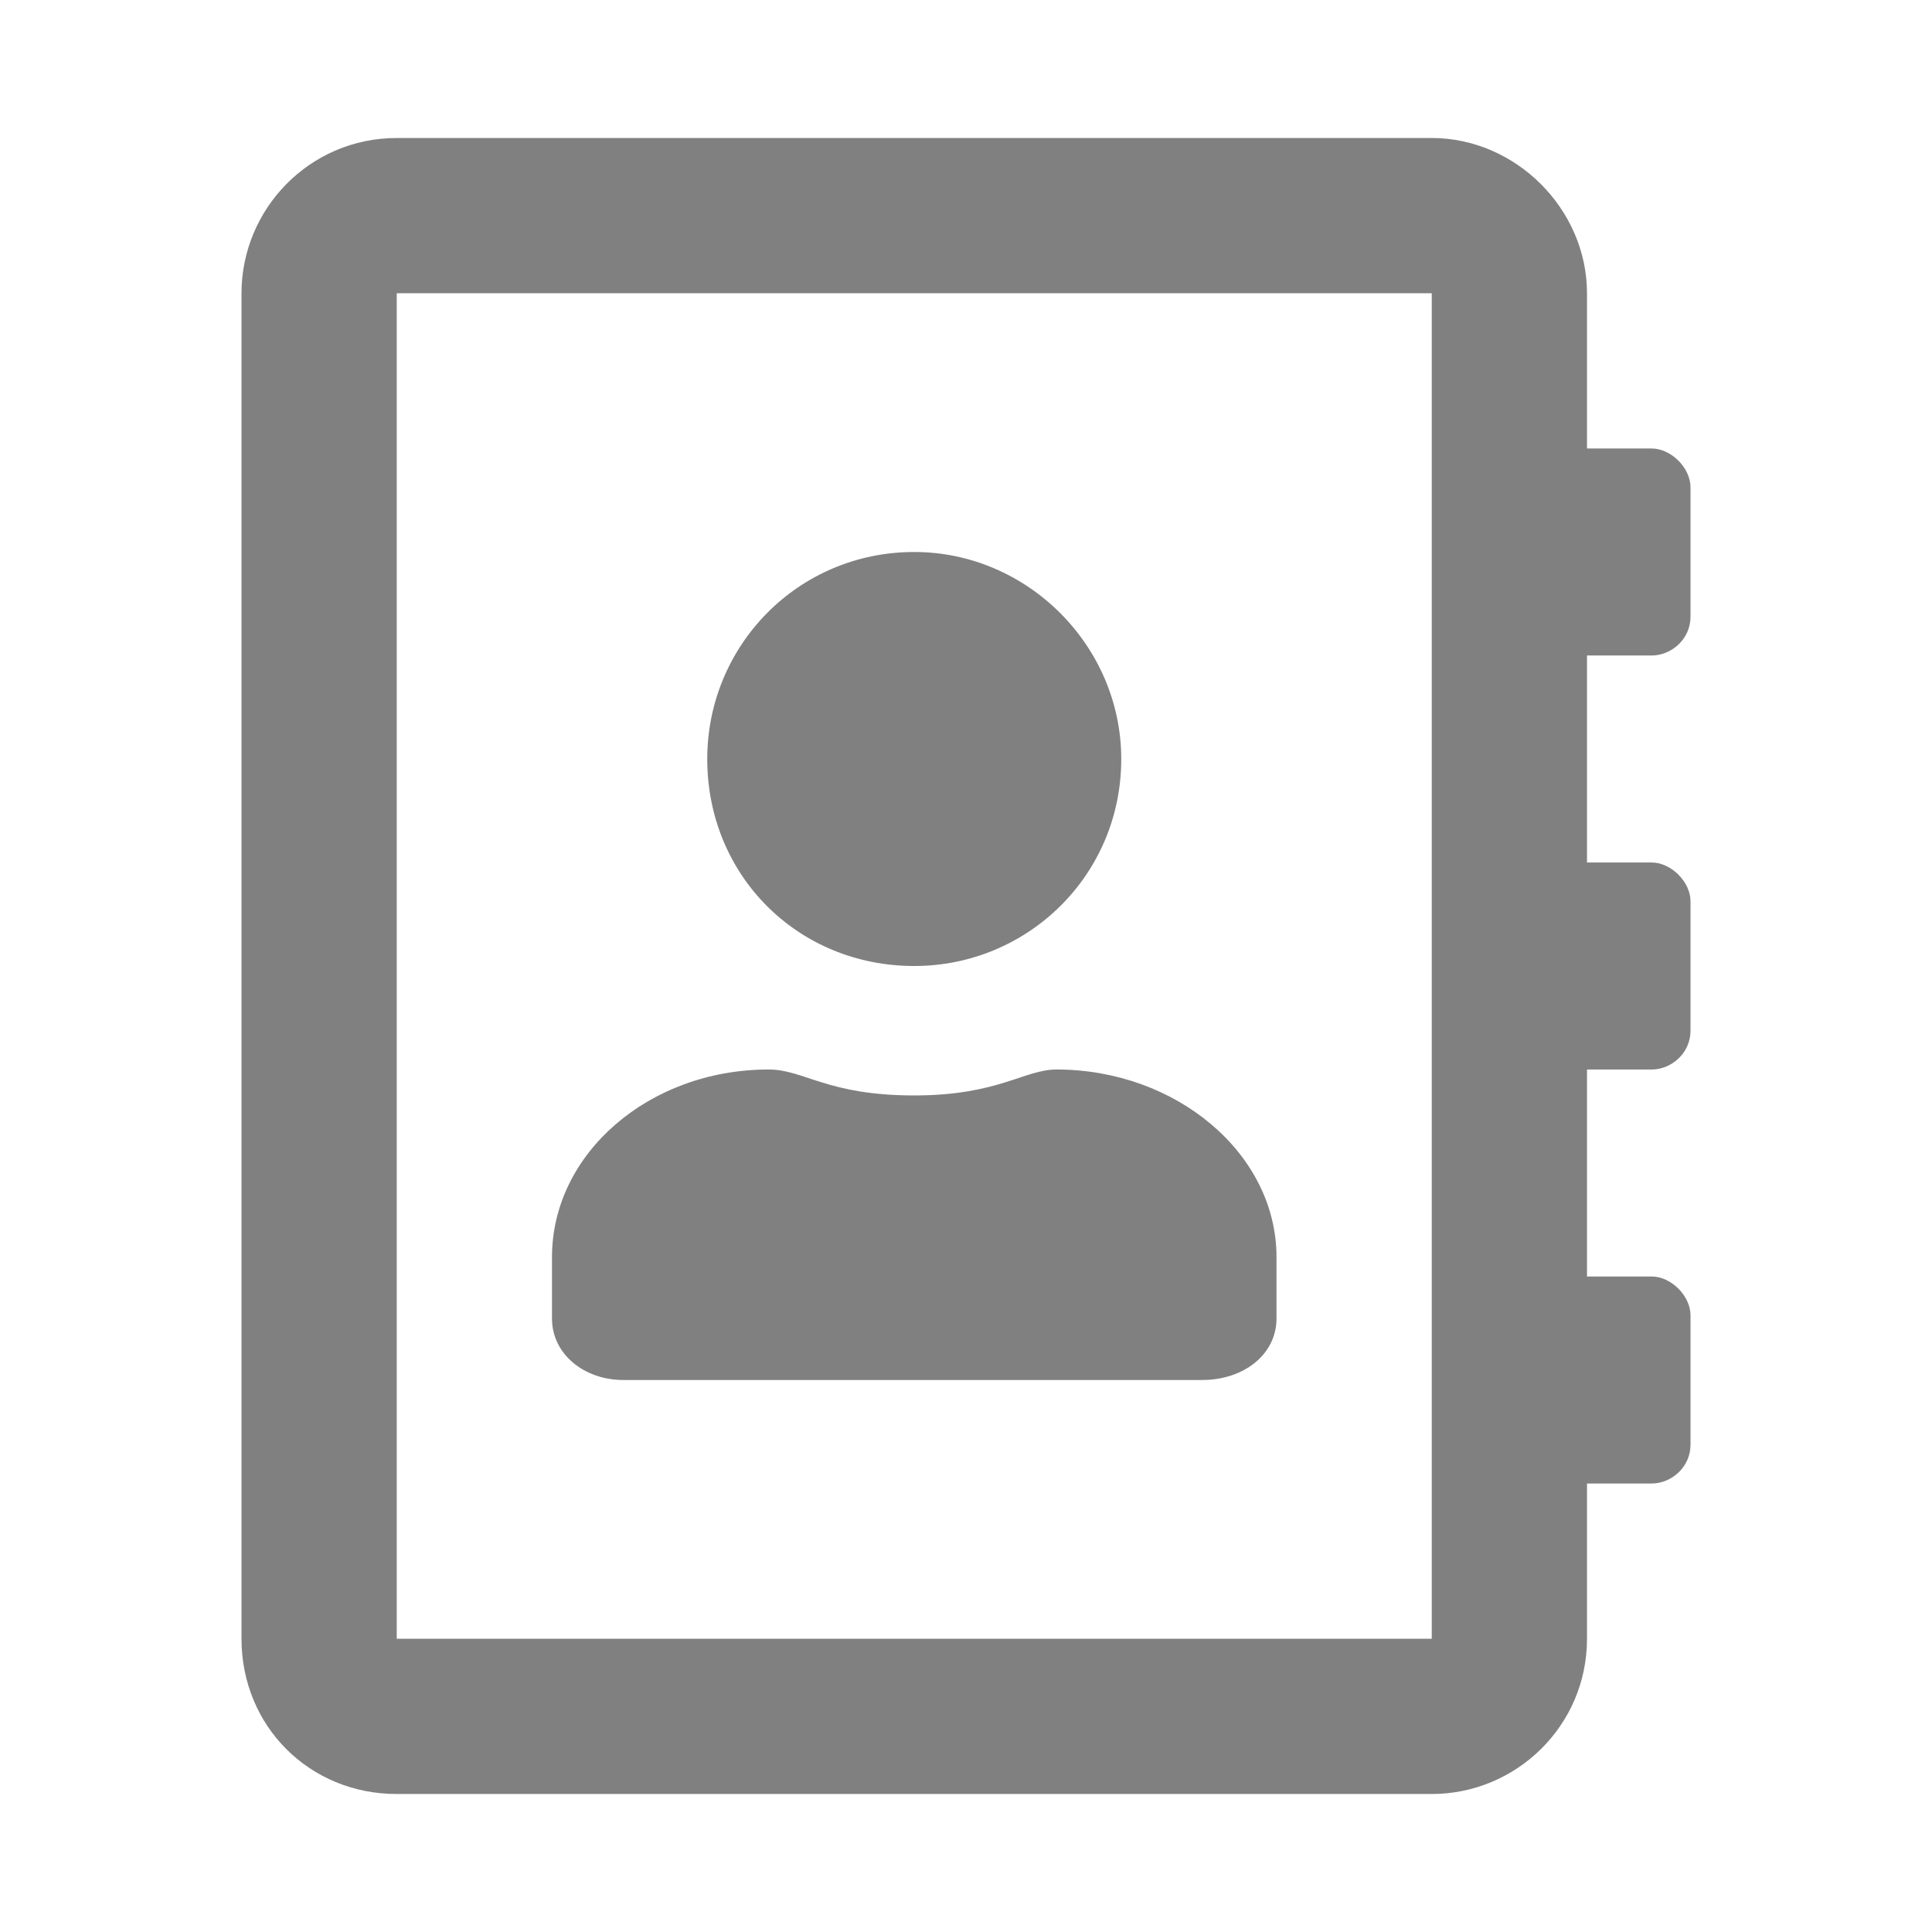
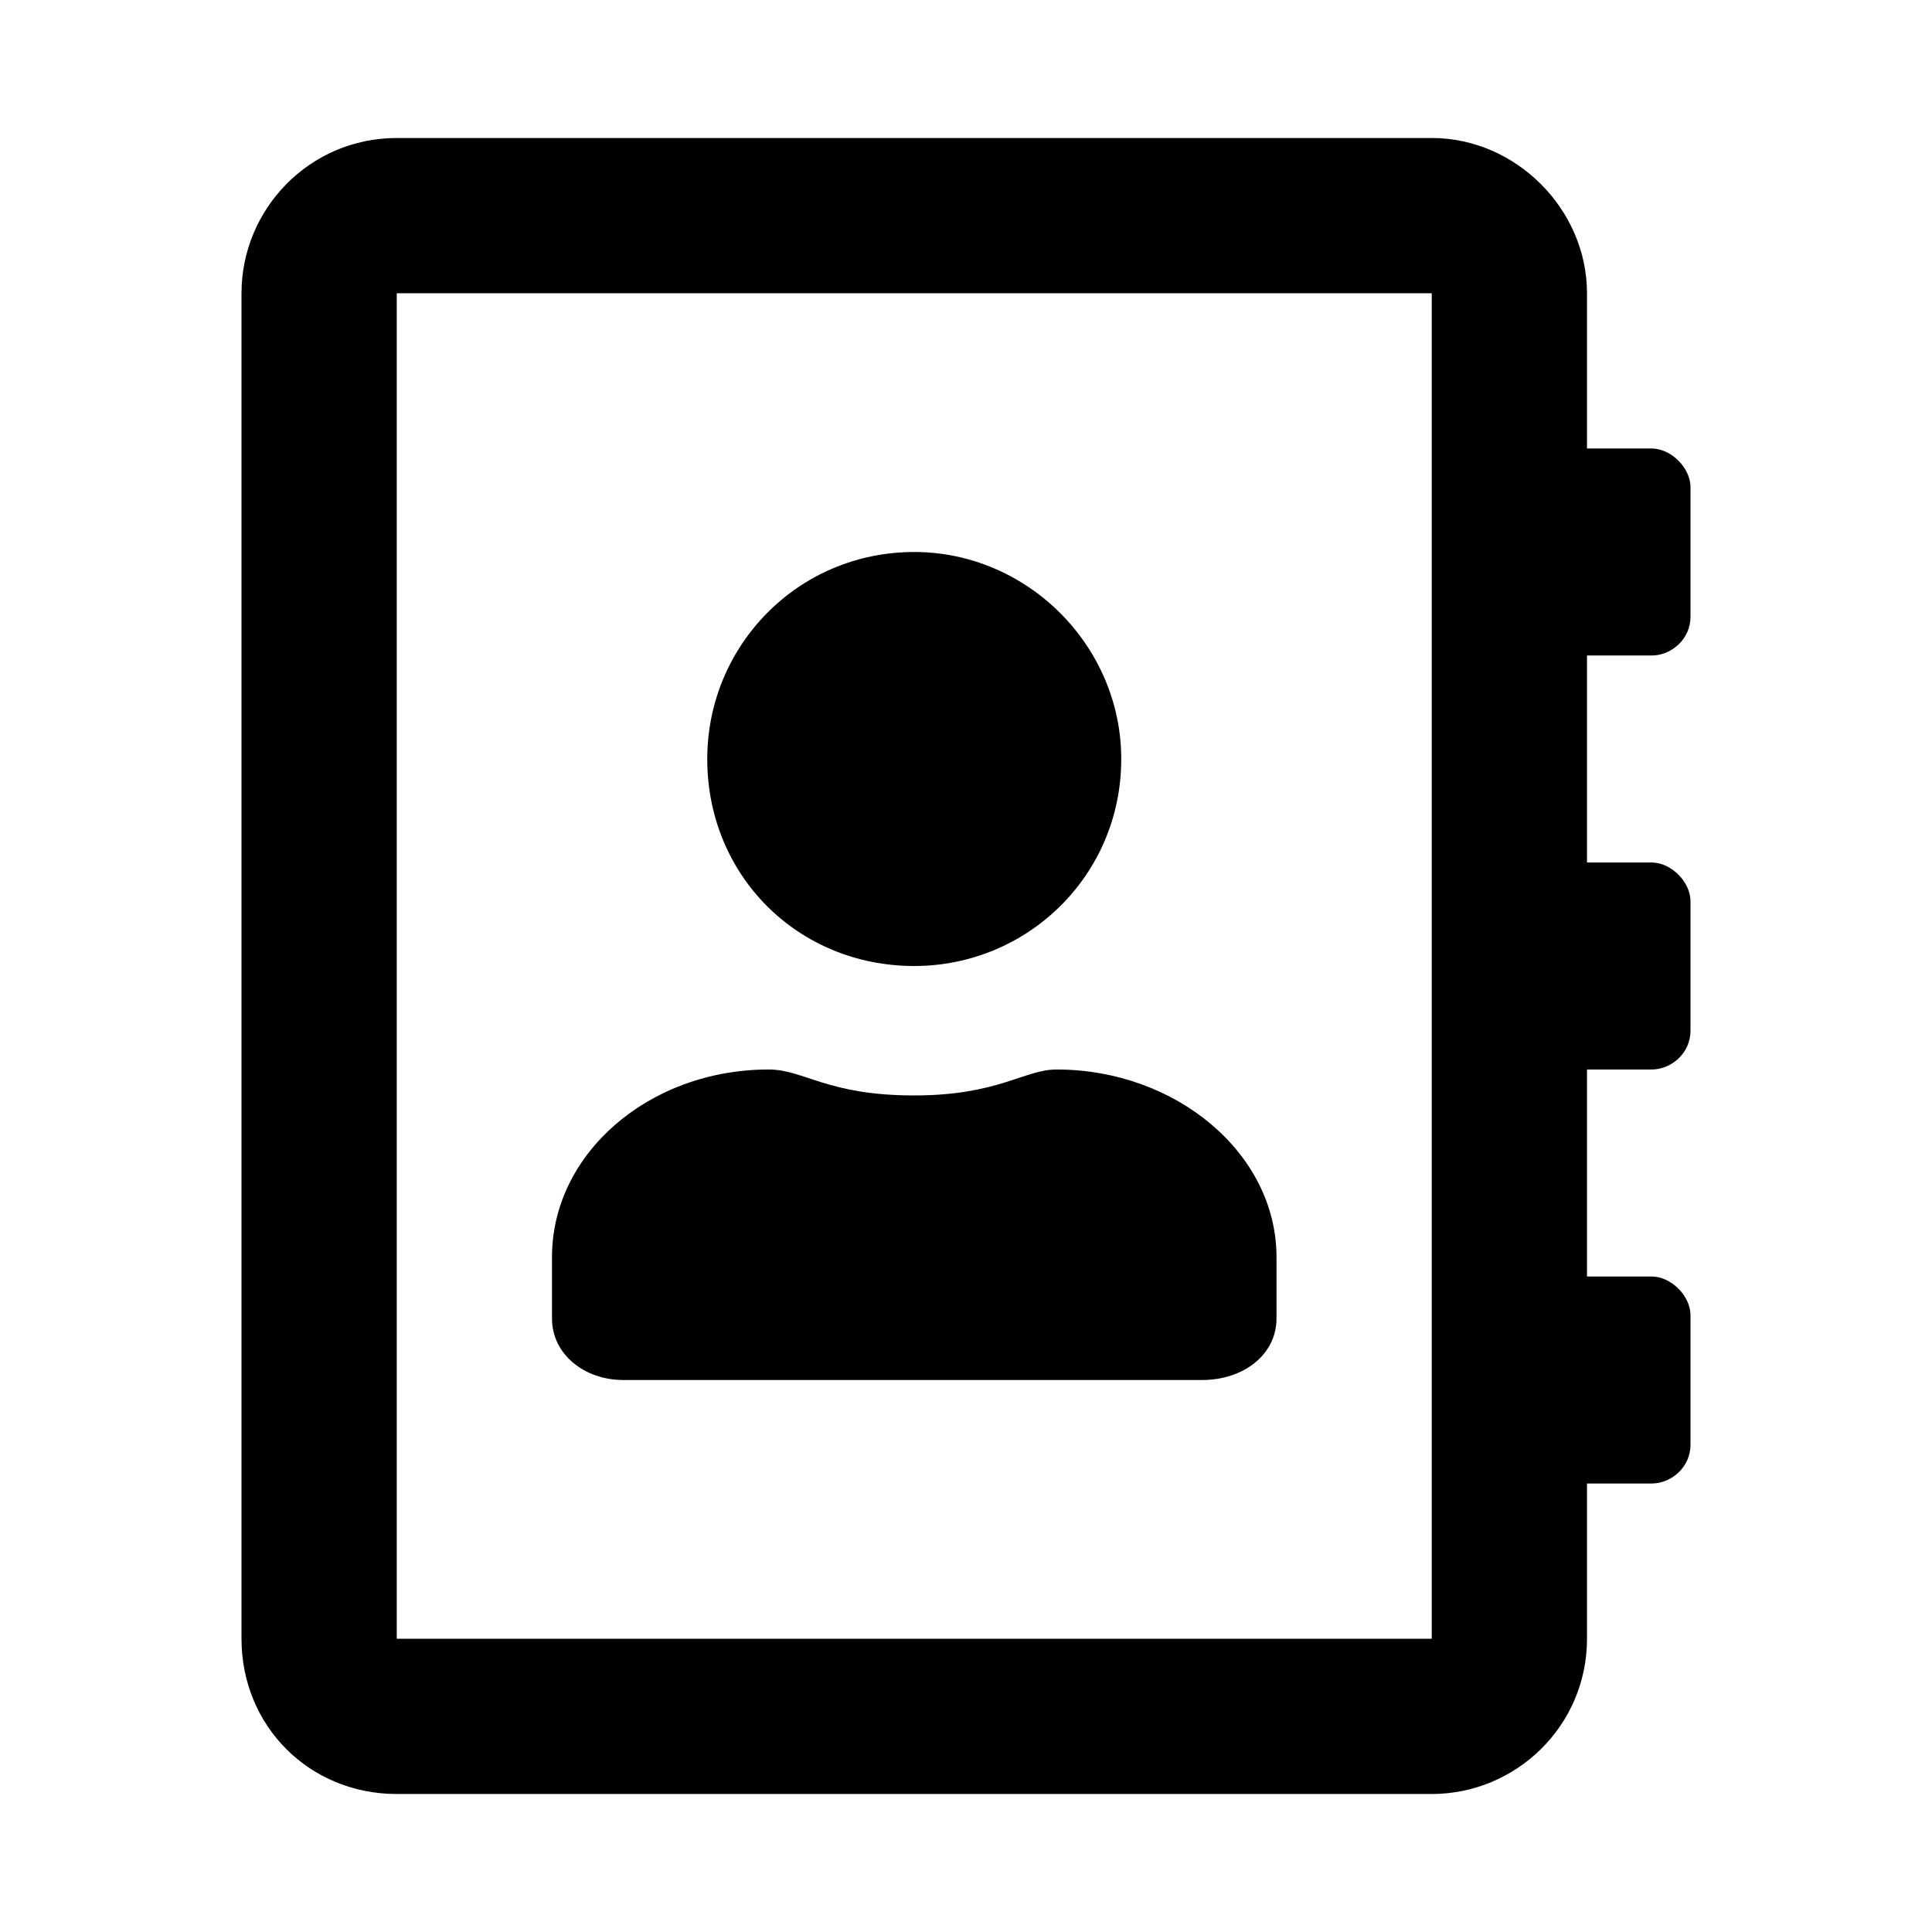
<svg xmlns="http://www.w3.org/2000/svg" width="14" height="14" viewBox="0 0 14 14" fill="none" version="1.1" id="svg4">
  <defs id="defs8" />
-   <path d="m 11.969,4.75 c 0.141,0 0.281,-0.117 0.281,-0.281 V 3.531 c 0,-0.141 -0.141,-0.281 -0.281,-0.281 H 11.5 V 2.125 c 0,-0.609 -0.516,-1.125 -1.125,-1.125 H 2.875 c -0.633,0 -1.125,0.516 -1.125,1.125 V 11.875 C 1.75,12.508 2.242,13 2.875,13 h 7.5 c 0.609,0 1.125,-0.492 1.125,-1.125 v -1.125 h 0.469 c 0.141,0 0.281,-0.117 0.281,-0.281 v -0.938 c 0,-0.141 -0.141,-0.281 -0.281,-0.281 H 11.5 V 7.75 h 0.469 c 0.141,0 0.281,-0.117 0.281,-0.281 V 6.531 c 0,-0.141 -0.141,-0.281 -0.281,-0.281 H 11.5 V 4.75 Z m -1.594,7.125 H 2.875 V 2.125 H 10.375 Z M 6.625,7 c 0.82,0 1.5,-0.656 1.5,-1.5 0,-0.82 -0.68,-1.5 -1.5,-1.5 -0.844,0 -1.5,0.68 -1.5,1.5 0,0.844 0.656,1.5 1.5,1.5 z M 4.516,10 h 4.195 c 0.305,0 0.539,-0.188 0.539,-0.445 V 9.109 c 0,-0.75 -0.727,-1.359 -1.594,-1.359 -0.234,0 -0.422,0.188 -1.031,0.188 -0.633,0 -0.797,-0.188 -1.055,-0.188 -0.867,0 -1.57,0.609 -1.57,1.359 V 9.555 c 0,0.258 0.234,0.445 0.516,0.445 z" fill="#808080" id="path2" style="stroke-width:1.134" />
+   <path d="m 11.969,4.75 c 0.141,0 0.281,-0.117 0.281,-0.281 V 3.531 c 0,-0.141 -0.141,-0.281 -0.281,-0.281 H 11.5 V 2.125 c 0,-0.609 -0.516,-1.125 -1.125,-1.125 H 2.875 c -0.633,0 -1.125,0.516 -1.125,1.125 V 11.875 C 1.75,12.508 2.242,13 2.875,13 h 7.5 c 0.609,0 1.125,-0.492 1.125,-1.125 v -1.125 h 0.469 c 0.141,0 0.281,-0.117 0.281,-0.281 v -0.938 c 0,-0.141 -0.141,-0.281 -0.281,-0.281 H 11.5 V 7.75 h 0.469 c 0.141,0 0.281,-0.117 0.281,-0.281 V 6.531 c 0,-0.141 -0.141,-0.281 -0.281,-0.281 H 11.5 V 4.75 Z m -1.594,7.125 H 2.875 V 2.125 H 10.375 Z M 6.625,7 c 0.82,0 1.5,-0.656 1.5,-1.5 0,-0.82 -0.68,-1.5 -1.5,-1.5 -0.844,0 -1.5,0.68 -1.5,1.5 0,0.844 0.656,1.5 1.5,1.5 z M 4.516,10 h 4.195 c 0.305,0 0.539,-0.188 0.539,-0.445 V 9.109 c 0,-0.75 -0.727,-1.359 -1.594,-1.359 -0.234,0 -0.422,0.188 -1.031,0.188 -0.633,0 -0.797,-0.188 -1.055,-0.188 -0.867,0 -1.57,0.609 -1.57,1.359 V 9.555 c 0,0.258 0.234,0.445 0.516,0.445 z" fill="#000000" id="path2" style="stroke-width:1.134" />
</svg>
